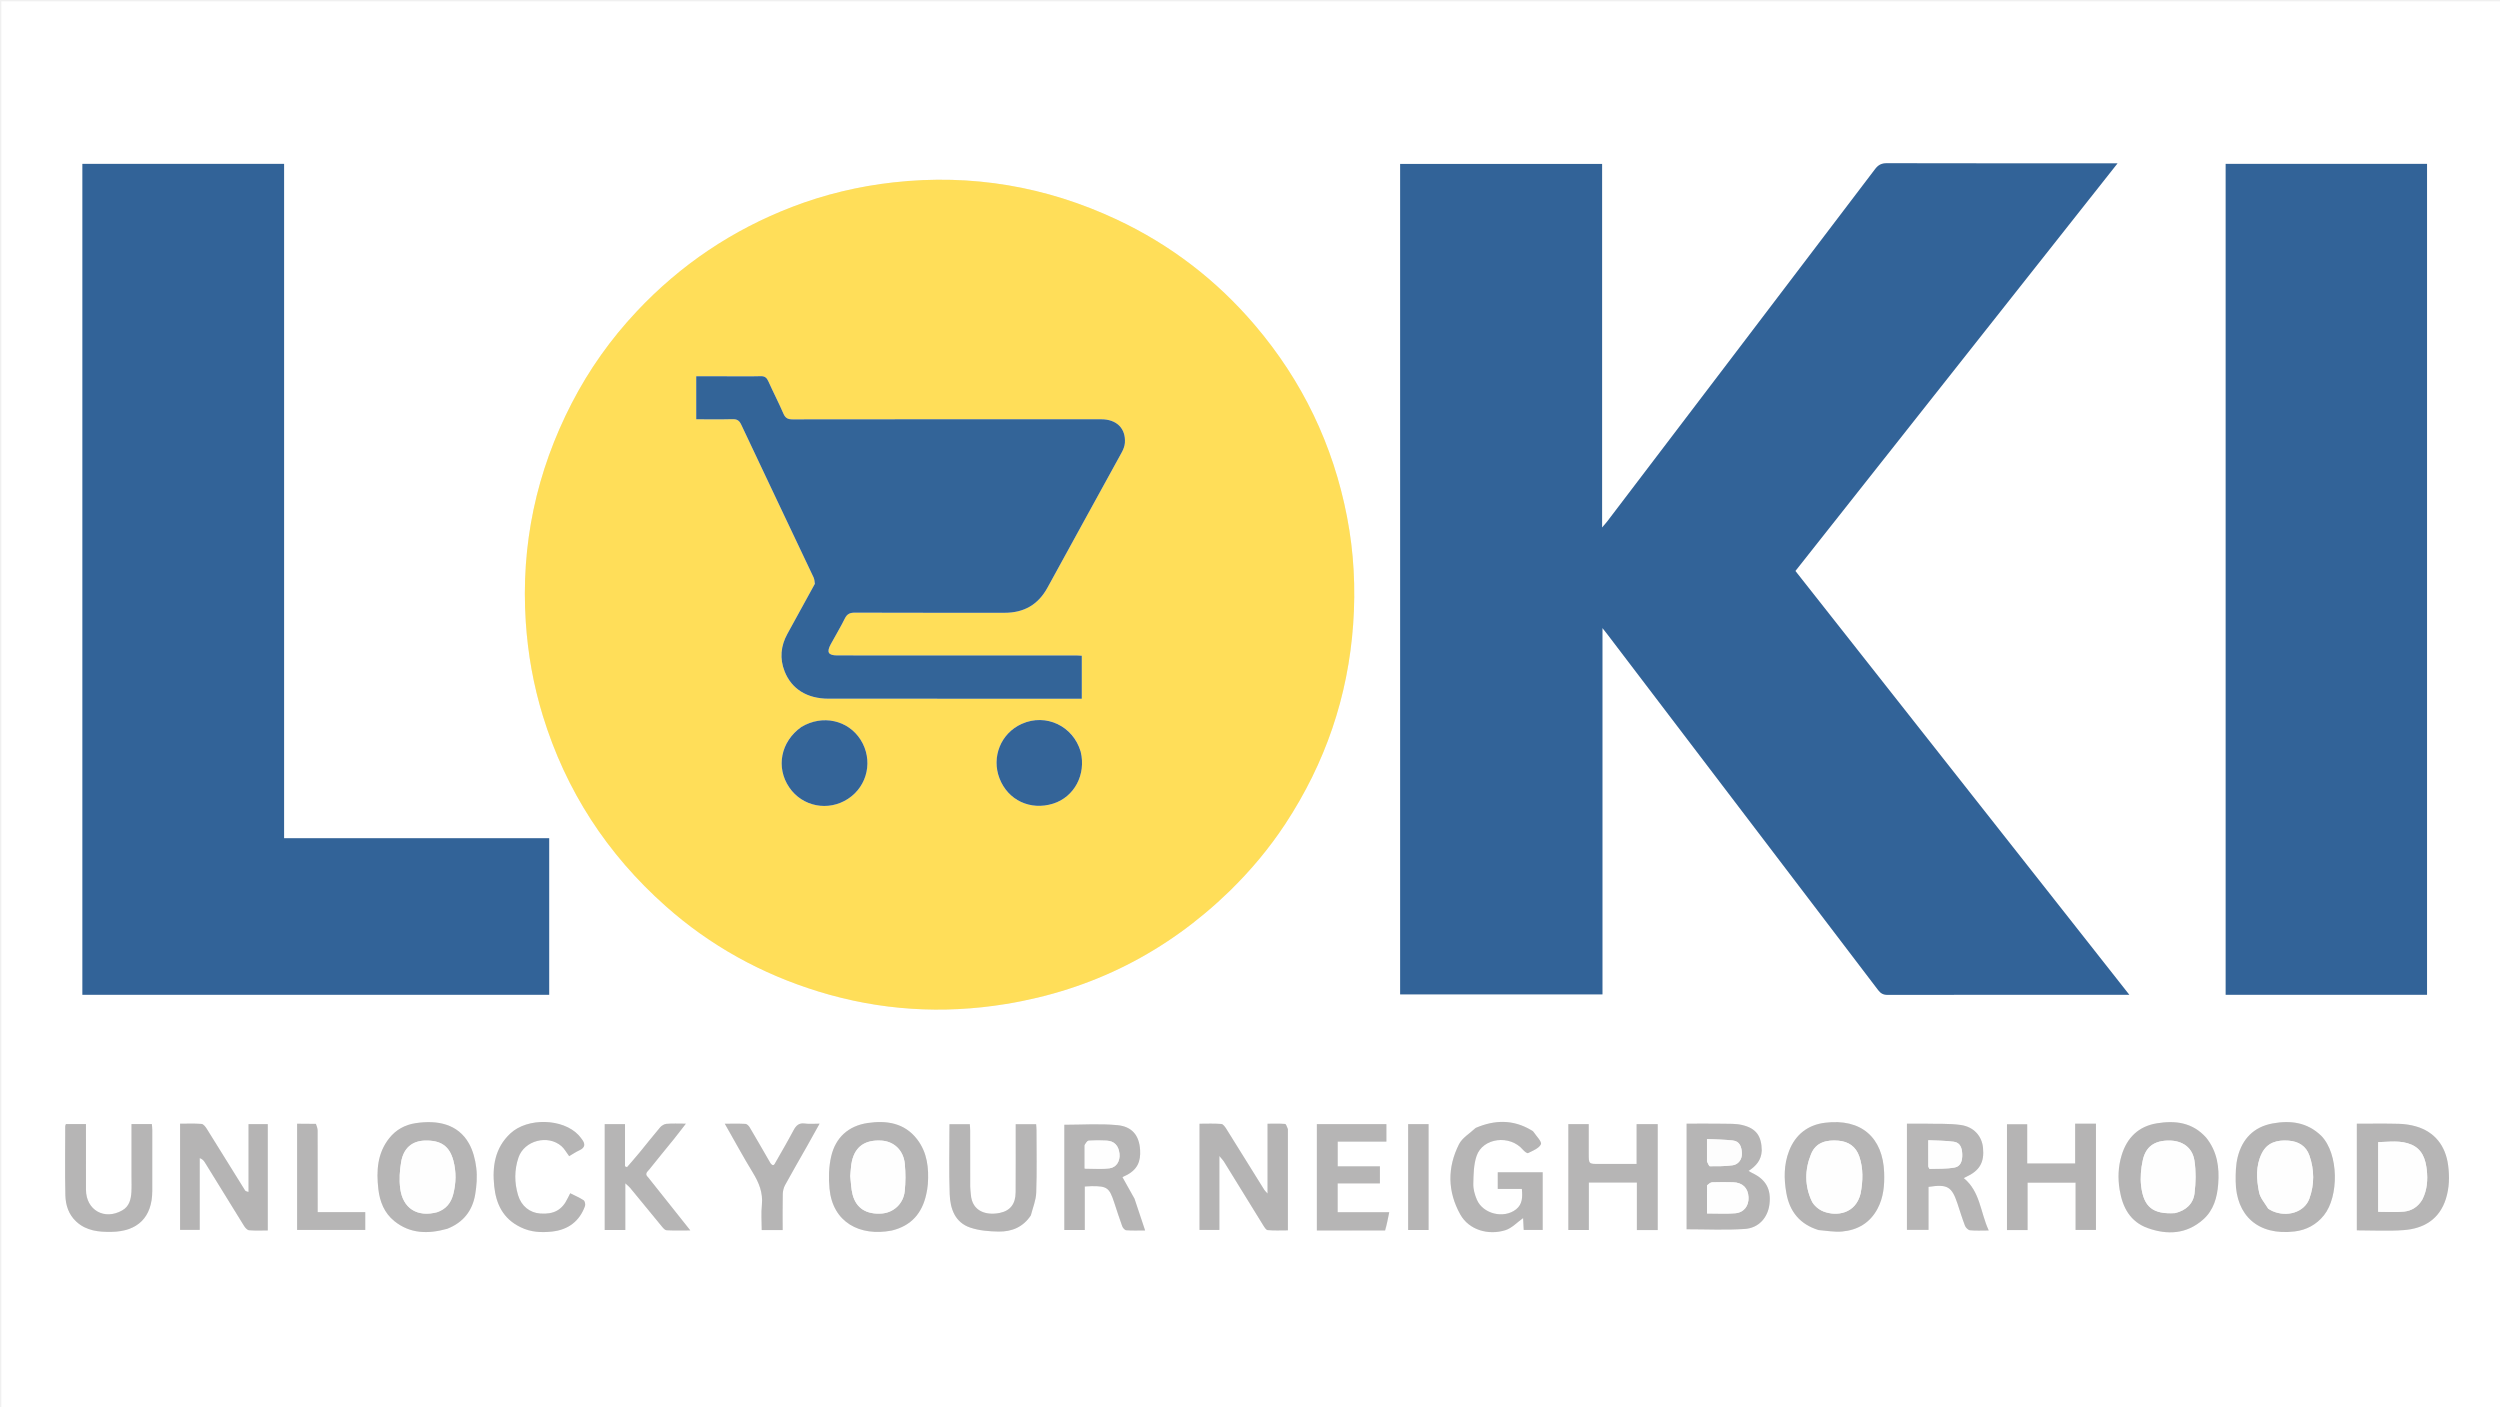
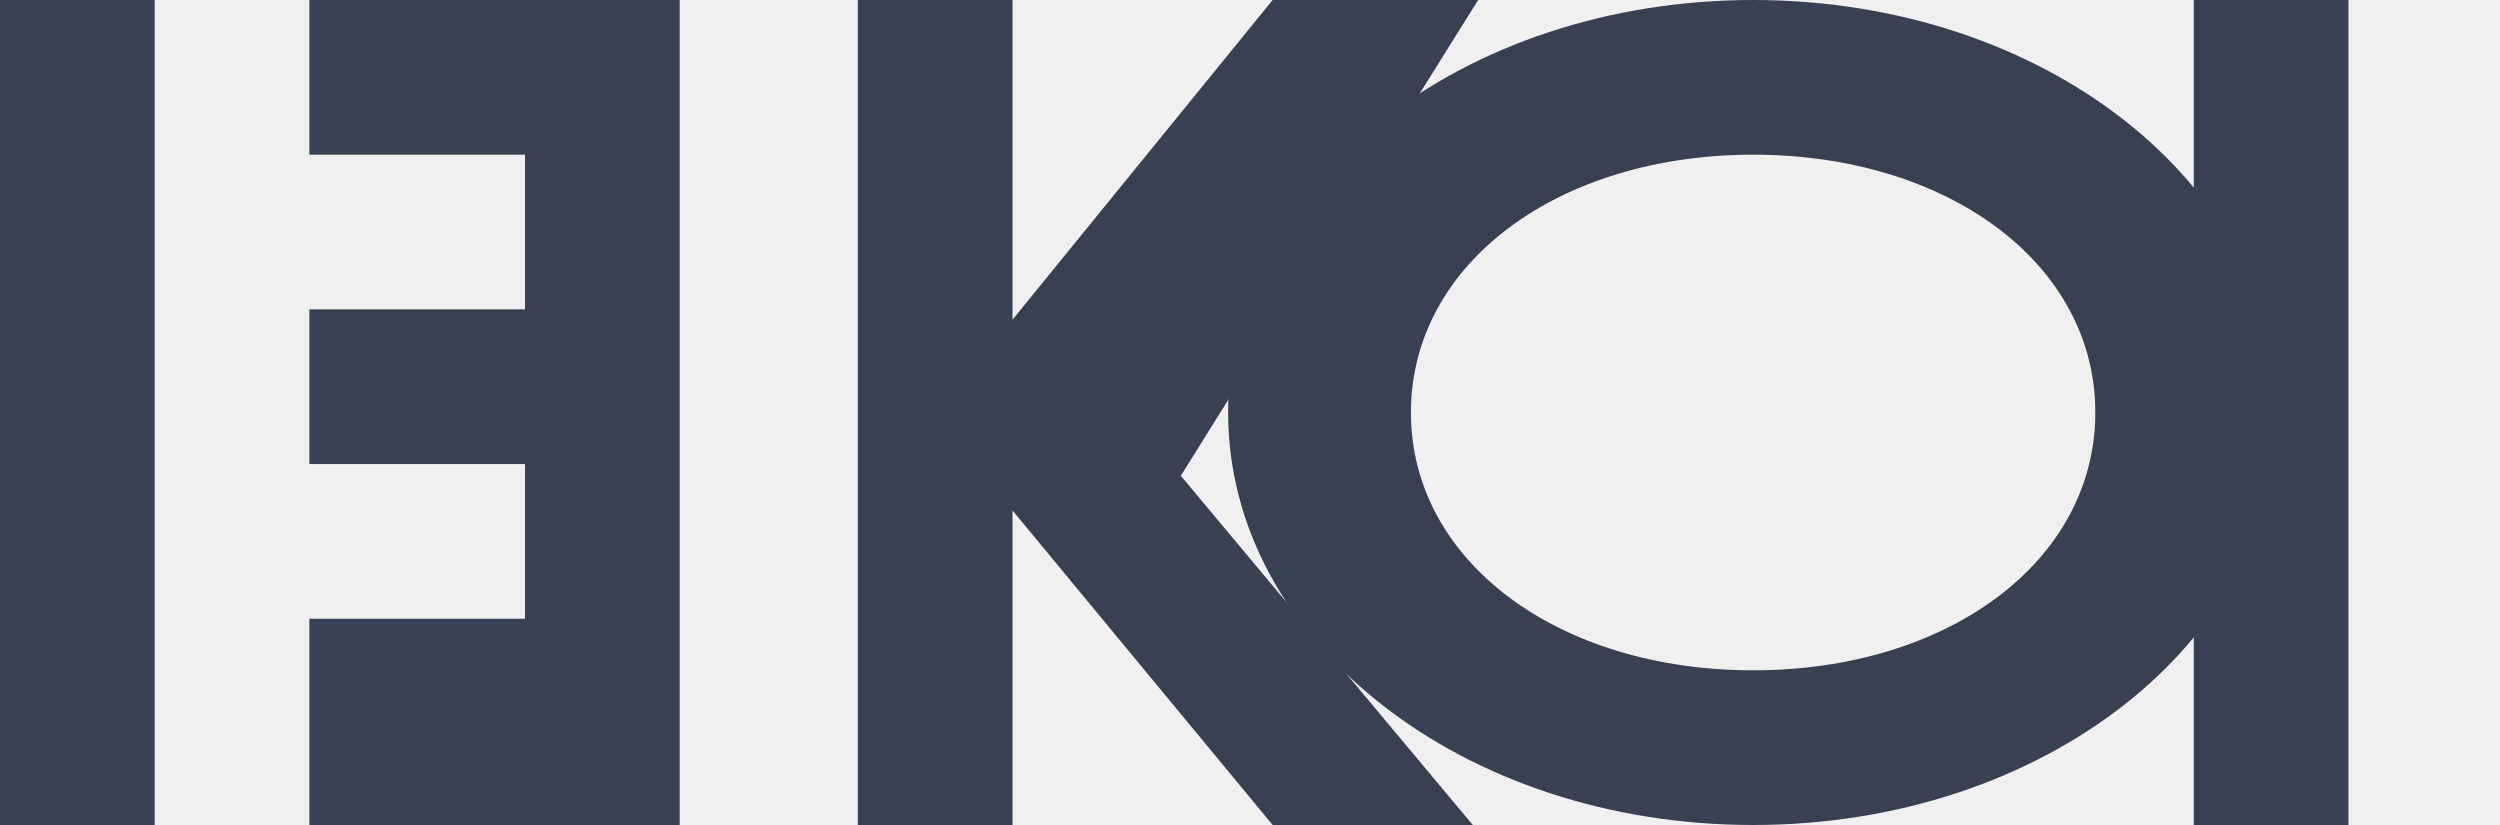
- <svg xmlns="http://www.w3.org/2000/svg" version="1.1" id="Layer_1" x="0px" y="0px" width="100%" viewBox="0 0 1920 1080" enable-background="new 0 0 1920 1080" xml:space="preserve">
-   <path fill="#FFFFFF" opacity="1" stroke="none" d=" M1411,1081   C940.667,1081 470.833,1081 1,1081   C1,721 1,361 1,1   C2,1 3,1 4,1   C642.999,1 1281.999,1 1921,1   C1921,361 1921,720.999 1921,1081   C1751.167,1081 1581.333,1081 1411,1081  M944.593,684.094   C960.607,668.439 974.904,651.346 987.198,632.629   C1017.782,586.066 1035.271,535.066 1039.229,479.41   C1041.201,451.69 1039.778,424.214 1034.518,396.958   C1023.852,341.688 1000.23,292.566 963.754,249.721   C934.291,215.112 898.892,187.956 857.808,168.662   C803.421,143.12 746.14,133.394 686.299,140.056   C659.587,143.029 633.576,149.213 608.464,158.871   C562.502,176.547 522.673,203.301 488.922,239.25   C469.051,260.415 452.436,283.805 439.154,309.534   C411.898,362.333 399.91,418.359 403.805,477.788   C405.413,502.316 409.72,526.302 416.908,549.728   C434.579,607.319 466.264,655.932 511.285,695.945   C545.567,726.413 584.89,748.006 628.517,761.462   C675.664,776.003 723.859,779.053 772.589,771.067   C838.776,760.221 895.947,731.315 944.593,684.094  M1579.903,693.602   C1512.913,608.597 1445.924,523.592 1378.871,438.507   C1461.226,334.297 1543.351,230.379 1626.29,125.43   C1623.109,125.43 1621.331,125.43 1619.552,125.43   C1562.727,125.43 1505.901,125.475 1449.076,125.337   C1444.945,125.327 1442.478,126.672 1440.01,129.924   C1371.539,220.134 1302.961,310.264 1234.391,400.4   C1233.467,401.616 1232.418,402.737 1230.414,405.095   C1230.414,310.955 1230.414,218.411 1230.414,125.883   C1178.327,125.883 1126.804,125.883 1075.303,125.883   C1075.303,338.744 1075.303,551.152 1075.303,763.691   C1127.107,763.691 1178.654,763.691 1230.693,763.691   C1230.693,670.182 1230.693,576.98 1230.693,482.372   C1232.527,484.699 1233.532,485.935 1234.496,487.202   C1303.814,578.234 1373.14,669.259 1442.38,760.35   C1444.402,763.011 1446.405,764.081 1449.767,764.076   C1509.925,763.972 1570.083,764 1630.242,764   C1631.639,764 1633.037,764 1635.326,764   C1616.551,740.166 1598.437,717.17 1579.903,693.602  M130.5,764   C227.595,764 324.69,764 421.782,764   C421.782,723.652 421.782,683.917 421.782,643.713   C353.884,643.713 286.308,643.713 218.186,643.713   C218.186,470.851 218.186,298.46 218.186,125.825   C166.239,125.825 114.841,125.825 63.261,125.825   C63.261,338.622 63.261,551.158 63.261,764   C85.554,764 107.527,764 130.5,764  M1821.5,764   C1835.62,764 1849.741,764 1863.966,764   C1863.966,550.988 1863.966,338.486 1863.966,125.855   C1812.217,125.855 1760.825,125.855 1709.3,125.855   C1709.3,338.66 1709.3,551.174 1709.3,764   C1746.571,764 1783.536,764 1821.5,764  M989.094,866.701   C988.372,865.473 987.735,863.253 986.916,863.183   C982.693,862.824 978.423,863.017 973.473,863.017   C973.473,881.033 973.473,898.218 973.473,916.64   C972.001,914.986 971.382,914.462 970.974,913.807   C961.301,898.266 951.679,882.693 941.951,867.186   C940.956,865.601 939.436,863.331 938.007,863.212   C932.454,862.747 926.84,863.023 921.238,863.023   C921.238,890.696 921.238,917.596 921.238,944.601   C926.318,944.601 931.035,944.601 936.49,944.601   C936.49,925.907 936.49,907.603 936.49,887.839   C938.337,890.072 939.28,890.975 939.944,892.051   C949.999,908.334 959.997,924.652 970.079,940.918   C970.999,942.403 972.312,944.617 973.598,944.73   C978.641,945.174 983.747,944.911 989.095,944.911   C989.095,918.625 989.095,893.142 989.094,866.701  M190.875,880.501   C190.875,892.128 190.875,903.755 190.875,915.382   C188.961,915.028 188.445,914.616 188.117,914.088   C178.371,898.399 168.675,882.678 158.861,867.031   C157.879,865.464 156.288,863.307 154.83,863.183   C149.419,862.723 143.946,863 138.301,863   C138.301,890.588 138.301,917.599 138.301,944.536   C143.444,944.536 148.154,944.536 153.39,944.536   C153.39,925.855 153.39,907.633 153.39,889.411   C155.436,890.19 156.469,891.337 157.267,892.63   C167.32,908.911 177.309,925.233 187.422,941.478   C188.301,942.89 189.87,944.702 191.25,944.822   C195.989,945.237 200.788,944.982 205.643,944.982   C205.643,917.327 205.643,890.312 205.643,863.309   C200.598,863.309 196.009,863.309 190.875,863.309   C190.875,868.926 190.875,874.214 190.875,880.501  M1353.031,883.346   C1352.912,872.424 1348.728,866.575 1338.05,864.027   C1333.291,862.892 1328.172,863.088 1323.212,863.012   C1313.948,862.87 1304.68,862.971 1295.314,862.971   C1295.314,890.644 1295.314,917.64 1295.314,944.078   C1310.513,944.078 1325.321,944.814 1340.014,943.833   C1350.753,943.116 1357.656,935.067 1358.924,924.992   C1360.387,913.366 1356.247,905.839 1345.684,900.871   C1344.867,900.486 1344.117,899.96 1342.918,899.253   C1348.715,895.468 1352.657,890.98 1353.031,883.346  M1810.041,917.5   C1810.041,926.574 1810.041,935.648 1810.041,944.9   C1822.553,944.9 1834.239,945.558 1845.82,944.739   C1861.462,943.633 1873.517,936.442 1878.459,920.623   C1881.048,912.333 1881.302,903.784 1880.172,895.024   C1878.243,880.073 1869.948,869.278 1855.506,865.085   C1851.257,863.851 1846.717,863.207 1842.289,863.089   C1831.707,862.806 1821.114,862.997 1810.041,862.997   C1810.041,881.286 1810.041,898.893 1810.041,917.5  M1396.967,944.799   C1402.912,945.185 1408.928,946.343 1414.785,945.795   C1426.687,944.681 1436.179,939.192 1441.988,928.187   C1446.583,919.481 1447.365,910.165 1447.031,900.603   C1446.086,873.579 1429.388,858.81 1401.571,862.28   C1388.465,863.914 1378.904,871.251 1374.01,883.935   C1369.93,894.511 1369.994,905.423 1371.932,916.32   C1374.432,930.381 1382.193,940.215 1396.967,944.799  M1782.472,872.039   C1771.869,861.846 1759.007,860.297 1745.348,862.805   C1730.923,865.454 1722.092,874.64 1718.584,888.507   C1717.063,894.52 1716.93,901.012 1717.003,907.277   C1717.307,933.184 1733.898,949.199 1762.319,945.74   C1771.281,944.649 1779.044,940.571 1784.862,933.232   C1796.285,918.82 1796.316,886.231 1782.472,872.039  M1133.028,866.393   C1128.765,870.484 1123.018,873.825 1120.505,878.8   C1111.483,896.664 1111.674,915.071 1121.488,932.674   C1128.215,944.741 1143.091,948.786 1155.984,944.833   C1161.069,943.274 1165.223,938.675 1169.745,935.5   C1169.866,937.839 1170.039,941.191 1170.214,944.589   C1175.355,944.589 1180.063,944.589 1184.782,944.589   C1184.782,929.602 1184.782,915.031 1184.782,900.306   C1173.069,900.306 1161.71,900.306 1150.275,900.306   C1150.275,904.631 1150.275,908.538 1150.275,913.115   C1156.646,913.115 1162.703,913.115 1168.791,913.115   C1169.385,919.418 1169.243,924.916 1164.327,928.792   C1154.925,936.205 1138.892,932.321 1134.215,921.32   C1132.624,917.576 1131.404,913.298 1131.496,909.297   C1131.661,902.078 1131.718,894.464 1134.011,887.765   C1138.828,873.699 1159.663,871.288 1169.599,882.987   C1170.618,884.187 1172.821,885.942 1173.533,885.581   C1177.18,883.731 1181.958,881.94 1183.423,878.777   C1184.3,876.882 1179.869,872.482 1177.724,869.274   C1177.291,868.628 1176.444,868.224 1175.732,867.805   C1162.034,859.756 1147.989,859.939 1133.028,866.393  M343.83,943.563   C355.901,938.829 362.865,929.737 364.956,917.248   C366.07,910.596 366.574,903.595 365.778,896.939   C365.008,890.505 363.268,883.719 360.11,878.129   C351.711,863.263 336.082,860.018 319.136,862.598   C311.037,863.832 304.057,867.627 298.862,874.23   C289.738,885.825 289.009,899.25 290.561,913.09   C291.65,922.803 295.118,931.597 302.922,937.864   C315.049,947.604 328.818,947.805 343.83,943.563  M1694.085,873.455   C1683.861,861.999 1670.675,860.403 1656.617,862.678   C1642.402,864.979 1633.518,873.724 1629.404,887.291   C1626.769,895.981 1626.419,904.864 1627.912,913.888   C1630.148,927.407 1636.077,938.401 1649.518,943.185   C1664.621,948.56 1679.312,947.842 1692.01,936.59   C1700.146,929.38 1702.779,919.562 1703.574,909.287   C1704.555,896.601 1702.899,884.389 1694.085,873.455  M685.256,944.998   C699.932,941.412 708.141,931.709 711.334,917.324   C711.907,914.744 712.386,912.113 712.574,909.481   C713.459,897.11 712.149,885.087 704.316,874.939   C694.661,862.431 680.991,860.335 666.535,862.44   C651.557,864.62 641.637,873.665 638.308,888.308   C636.513,896.203 636.299,904.772 637.067,912.877   C639.522,938.793 660.366,949.786 685.256,944.998  M1477.509,862.968   C1473.236,862.968 1468.963,862.968 1464.526,862.968   C1464.526,890.621 1464.526,917.62 1464.526,944.561   C1470.151,944.561 1475.361,944.561 1481.1,944.561   C1481.1,933.224 1481.1,922.322 1481.1,911.526   C1495.669,909.286 1498.983,911.267 1503.36,924.424   C1505.248,930.097 1506.97,935.835 1509.132,941.402   C1509.703,942.873 1511.542,944.697 1512.951,944.838   C1517.377,945.282 1521.875,945.002 1527.355,945.002   C1520.865,931.063 1520.848,915.11 1508.157,904.76   C1508.913,904.37 1509.335,904.128 1509.777,903.929   C1520.302,899.201 1524.093,892.729 1522.951,881.426   C1522.052,872.526 1515.933,865.405 1505.843,863.988   C1496.86,862.726 1487.628,863.238 1477.509,862.968  M1273.122,915.5   C1273.122,898.098 1273.122,880.696 1273.122,863.348   C1267.297,863.348 1262.391,863.348 1256.914,863.348   C1256.914,873.618 1256.914,883.522 1256.914,893.926   C1246.884,893.926 1237.425,893.927 1227.967,893.926   C1220.147,893.926 1220.146,893.925 1220.146,886.106   C1220.145,878.522 1220.146,870.938 1220.146,863.309   C1214.384,863.309 1209.476,863.309 1204.487,863.309   C1204.487,890.672 1204.487,917.694 1204.487,944.628   C1209.859,944.628 1214.778,944.628 1220.232,944.628   C1220.232,932.345 1220.232,920.427 1220.232,908.203   C1232.663,908.203 1244.546,908.203 1257.125,908.203   C1257.125,920.536 1257.125,932.583 1257.125,944.676   C1262.741,944.676 1267.654,944.676 1273.122,944.676   C1273.122,935.073 1273.122,925.786 1273.122,915.5  M1601.521,862.973   C1599.108,862.973 1596.695,862.973 1593.726,862.973   C1593.726,873.737 1593.726,883.642 1593.726,893.54   C1581.261,893.54 1569.369,893.54 1556.909,893.54   C1556.909,883.256 1556.909,873.348 1556.909,863.43   C1551.296,863.43 1546.264,863.43 1541.358,863.43   C1541.358,890.79 1541.358,917.691 1541.358,944.691   C1546.66,944.691 1551.573,944.691 1557.173,944.691   C1557.173,932.351 1557.173,920.302 1557.173,908.287   C1569.757,908.287 1581.647,908.287 1594.05,908.287   C1594.05,920.601 1594.05,932.519 1594.05,944.595   C1599.606,944.595 1604.638,944.595 1609.688,944.595   C1609.688,917.287 1609.688,890.385 1609.688,862.973   C1607.063,862.973 1604.771,862.973 1601.521,862.973  M871.195,920.342   C868.196,915.01 865.197,909.678 862.064,904.109   C861.879,904.218 862.538,903.734 863.268,903.416   C874.082,898.695 876.056,891.495 875.599,883.276   C874.976,872.052 869.44,865.192 858.201,864.122   C844.755,862.841 831.093,863.82 817.399,863.82   C817.399,890.636 817.399,917.656 817.399,944.651   C822.747,944.651 827.661,944.651 833.101,944.651   C833.101,933.395 833.101,922.478 833.101,911.228   C835.221,911.118 836.841,910.97 838.462,910.961   C850.207,910.894 851.938,912.148 855.65,923.317   C857.695,929.471 859.636,935.663 861.869,941.748   C862.338,943.026 863.814,944.745 864.937,944.832   C869.495,945.183 874.095,944.978 879.433,944.978   C876.597,936.44 874.043,928.751 871.195,920.342  M791.842,933.186   C793.232,927.437 795.618,921.723 795.821,915.933   C796.383,899.963 796.039,883.961 796.027,867.972   C796.026,866.388 795.843,864.804 795.755,863.391   C790.224,863.391 785.324,863.391 780.058,863.391   C780.058,865.452 780.058,867.094 780.058,868.736   C780.051,884.392 780.119,900.049 780.01,915.704   C779.948,924.557 775.96,929.868 767.764,931.533   C757.925,933.532 746.618,930.775 745.599,917.382   C745.448,915.4 745.136,913.42 745.131,911.439   C745.09,897.116 745.118,882.792 745.095,868.468   C745.092,866.723 744.913,864.979 744.825,863.408   C739.268,863.408 734.374,863.408 729.195,863.408   C729.195,881.643 728.715,899.459 729.372,917.233   C729.779,928.262 733.423,938.811 745.091,942.774   C751.979,945.113 759.685,945.732 767.041,945.833   C776.909,945.968 785.636,942.537 791.842,933.186  M100.994,903.496   C100.987,907.495 101.168,911.507 100.927,915.493   C100.588,921.118 99.304,926.483 93.907,929.566   C80.219,937.386 66.104,929.379 66.029,913.752   C65.957,898.752 66.01,883.753 66.009,868.753   C66.009,866.984 66.009,865.215 66.009,863.292   C60.403,863.292 55.501,863.292 50.601,863.292   C50.369,864.046 50.105,864.507 50.104,864.968   C50.082,882.634 49.811,900.307 50.211,917.963   C50.383,925.526 52.701,932.756 58.595,938.204   C66.29,945.316 75.759,946.224 85.627,946.071   C105.805,945.758 116.855,934.827 116.943,914.715   C117.012,899.049 116.972,883.382 116.951,867.716   C116.95,866.276 116.744,864.836 116.625,863.301   C111.323,863.301 106.419,863.301 100.994,863.301   C100.994,876.582 100.994,889.539 100.994,903.496  M497.561,903.973   C494.672,901.461 497.387,899.735 498.63,898.163   C504.816,890.34 511.204,882.677 517.466,874.913   C520.398,871.277 523.208,867.542 526.754,862.975   C520.9,862.975 516.408,862.731 511.966,863.098   C510.243,863.24 508.192,864.386 507.05,865.723   C501.652,872.038 496.556,878.609 491.275,885.025   C488.11,888.87 484.802,892.597 481.558,896.377   C481.044,896.17 480.53,895.963 480.015,895.756   C480.015,884.929 480.015,874.102 480.015,863.323   C474.274,863.323 469.364,863.323 464.412,863.323   C464.412,890.684 464.412,917.693 464.412,944.641   C469.772,944.641 474.683,944.641 480.245,944.641   C480.245,932.937 480.245,921.579 480.245,908.79   C482.193,910.616 483.169,911.349 483.923,912.265   C492.165,922.275 500.351,932.332 508.621,942.318   C509.507,943.388 510.802,944.79 511.963,944.846   C517.508,945.111 523.072,944.965 530.165,944.965   C518.814,930.673 508.421,917.587 497.561,903.973  M1064.168,944.951   C1065.026,940.603 1065.883,936.254 1066.925,930.966   C1052.693,930.966 1040,930.966 1027.315,930.966   C1027.315,923.317 1027.315,916.408 1027.315,908.84   C1038.353,908.84 1049.067,908.84 1059.768,908.84   C1059.768,904.258 1059.768,900.347 1059.768,895.747   C1048.715,895.747 1038.006,895.747 1027.353,895.747   C1027.353,889.131 1027.353,883.222 1027.353,876.775   C1039.962,876.775 1052.208,876.775 1064.748,876.775   C1064.748,872.008 1064.748,867.789 1064.748,863.335   C1046.759,863.335 1029.064,863.335 1011.349,863.335   C1011.349,890.703 1011.349,917.704 1011.349,944.994   C1028.956,944.994 1046.093,944.994 1064.168,944.951  M400.043,942.616   C407.653,946.402 415.843,946.717 423.975,945.83   C436.226,944.493 445.019,938.069 449.275,926.248   C449.724,924.999 449.174,922.445 448.215,921.807   C445.092,919.725 441.564,918.251 437.944,916.418   C437.074,918.111 436.451,919.242 435.901,920.408   C431.744,929.224 425.33,932.76 414.857,931.989   C406.836,931.397 400.386,926.232 397.897,917.965   C394.993,908.322 394.965,898.529 398.184,889.008   C402.632,875.856 420.83,871.118 431.272,880.308   C433.555,882.316 435.056,885.213 437.104,887.95   C439.731,886.42 442.196,884.708 444.883,883.483   C449.406,881.42 449.718,878.613 446.901,874.95   C446.091,873.896 445.309,872.81 444.408,871.838   C432.38,858.871 405.075,858.156 391.888,870.548   C380.107,881.619 377.995,895.823 379.551,910.924   C380.954,924.532 386.262,935.931 400.043,942.616  M591.527,892.996   C586.292,883.929 581.102,874.835 575.767,865.828   C575.079,864.665 573.681,863.218 572.539,863.151   C567.522,862.859 562.478,863.025 556.644,863.025   C564.157,876.204 570.868,888.61 578.213,900.63   C582.932,908.355 586.076,916.074 585.122,925.393   C584.472,931.746 584.998,938.218 584.998,944.69   C590.689,944.69 595.599,944.69 601.078,944.69   C601.078,935.284 600.956,926.176 601.161,917.075   C601.214,914.718 601.845,912.141 602.971,910.08   C608.467,900.017 614.236,890.104 619.877,880.121   C622.945,874.691 625.951,869.226 629.434,862.971   C625.051,862.971 621.554,863.357 618.179,862.878   C613.514,862.215 611.338,864.472 609.35,868.231   C605.002,876.456 600.282,884.484 595.688,892.577   C594.804,894.134 594.008,896.373 591.527,892.996  M242.175,863.03   C237.573,863.03 232.972,863.03 228.175,863.03   C228.175,890.587 228.175,917.484 228.175,944.599   C245.83,944.599 263.185,944.599 280.521,944.599   C280.521,939.968 280.521,935.748 280.521,930.94   C268.216,930.94 256.316,930.94 243.976,930.94   C243.976,928.545 243.976,926.745 243.976,924.945   C243.976,906.119 244,887.293 243.937,868.467   C243.931,866.728 243.378,864.99 242.175,863.03  M1097.145,916.5   C1097.145,898.782 1097.145,881.064 1097.145,863.314   C1091.365,863.314 1086.462,863.314 1081.456,863.314   C1081.456,890.656 1081.456,917.654 1081.456,944.663   C1086.787,944.663 1091.699,944.663 1097.146,944.663   C1097.146,935.39 1097.146,926.445 1097.145,916.5  z" />
-   <path fill="#FFDE59" opacity="1" stroke="none" d=" M944.34,684.341   C895.947,731.315 838.776,760.221 772.589,771.067   C723.859,779.053 675.664,776.003 628.517,761.462   C584.89,748.006 545.567,726.413 511.285,695.945   C466.264,655.932 434.579,607.319 416.908,549.728   C409.72,526.302 405.413,502.316 403.805,477.788   C399.91,418.359 411.898,362.333 439.154,309.534   C452.436,283.805 469.051,260.415 488.922,239.25   C522.673,203.301 562.502,176.547 608.464,158.871   C633.576,149.213 659.587,143.029 686.299,140.056   C746.14,133.394 803.421,143.12 857.808,168.662   C898.892,187.956 934.291,215.112 963.754,249.721   C1000.23,292.566 1023.852,341.688 1034.518,396.958   C1039.778,424.214 1041.201,451.69 1039.229,479.41   C1035.271,535.066 1017.782,586.066 987.198,632.629   C974.904,651.346 960.607,668.439 944.34,684.341  M625.612,448.797   C618.632,461.481 611.617,474.145 604.686,486.855   C599.624,496.136 598.687,505.771 602.637,515.707   C607.996,529.185 619.836,536.587 636.383,536.596   C699.539,536.633 762.695,536.611 825.851,536.611   C827.473,536.611 829.094,536.611 830.81,536.611   C830.81,525.279 830.81,514.554 830.81,503.603   C829.336,503.519 828.195,503.397 827.054,503.397   C792.06,503.387 757.065,503.389 722.071,503.388   C695.742,503.388 669.413,503.412 643.084,503.371   C636.068,503.36 634.668,500.942 638.022,494.761   C641.594,488.18 645.491,481.764 648.8,475.055   C650.536,471.536 652.698,470.503 656.545,470.519   C694.871,470.671 733.198,470.588 771.525,470.622   C786.341,470.635 797.291,464.454 804.482,451.274   C823.37,416.652 842.487,382.154 861.425,347.559   C862.667,345.289 863.739,342.653 863.914,340.12   C864.685,329.006 857.563,322.006 845.763,322.004   C766.776,321.99 687.789,321.971 608.802,322.079   C605.148,322.085 603.171,321.172 601.663,317.672   C598.044,309.275 593.81,301.146 590.064,292.801   C588.813,290.013 587.334,288.824 584.128,288.912   C575.303,289.157 566.467,288.997 557.635,288.997   C550.025,288.997 542.415,288.997 534.704,288.997   C534.704,300.294 534.704,311.013 534.704,322.003   C544.229,322.003 553.388,322.163 562.537,321.922   C566.015,321.83 567.756,322.914 569.277,326.144   C587.699,365.275 606.309,404.317 624.814,443.409   C625.487,444.83 625.578,446.527 625.612,448.797  M615.122,558.552   C599.558,569.512 595.702,589.451 606.185,604.774   C616.288,619.544 636.158,623.385 651.281,613.493   C666.439,603.577 670.702,583.619 660.96,568.173   C651.389,552.997 631.61,548.608 615.122,558.552  M829.88,576.902   C824.199,557.483 803.226,547.68 784.776,555.912   C768.613,563.124 761.323,581.407 767.613,597.772   C774.057,614.541 791.287,622.668 808.787,617.195   C824.997,612.125 834.24,594.957 829.88,576.902  z" />
-   <path fill="#326398" opacity="1" stroke="none" d=" M1580.112,693.889   C1598.437,717.17 1616.551,740.166 1635.326,764   C1633.037,764 1631.639,764 1630.242,764   C1570.083,764 1509.925,763.972 1449.767,764.076   C1446.405,764.081 1444.402,763.011 1442.38,760.35   C1373.14,669.259 1303.814,578.234 1234.496,487.202   C1233.532,485.935 1232.527,484.699 1230.693,482.372   C1230.693,576.98 1230.693,670.182 1230.693,763.691   C1178.654,763.691 1127.107,763.691 1075.303,763.691   C1075.303,551.152 1075.303,338.744 1075.303,125.883   C1126.804,125.883 1178.327,125.883 1230.414,125.883   C1230.414,218.411 1230.414,310.955 1230.414,405.095   C1232.418,402.737 1233.467,401.616 1234.391,400.4   C1302.961,310.264 1371.539,220.134 1440.01,129.924   C1442.478,126.672 1444.945,125.327 1449.076,125.337   C1505.901,125.475 1562.727,125.43 1619.552,125.43   C1621.331,125.43 1623.109,125.43 1626.29,125.43   C1543.351,230.379 1461.226,334.297 1378.871,438.507   C1445.924,523.592 1512.913,608.597 1580.112,693.889  z" />
-   <path fill="#326398" opacity="1" stroke="none" d=" M130,764   C107.527,764 85.554,764 63.261,764   C63.261,551.158 63.261,338.622 63.261,125.825   C114.841,125.825 166.239,125.825 218.186,125.825   C218.186,298.46 218.186,470.851 218.186,643.713   C286.308,643.713 353.884,643.713 421.782,643.713   C421.782,683.917 421.782,723.652 421.782,764   C324.69,764 227.595,764 130,764  z" />
-   <path fill="#326398" opacity="1" stroke="none" d=" M1821,764   C1783.536,764 1746.571,764 1709.3,764   C1709.3,551.174 1709.3,338.66 1709.3,125.855   C1760.825,125.855 1812.217,125.855 1863.966,125.855   C1863.966,338.486 1863.966,550.988 1863.966,764   C1849.741,764 1835.62,764 1821,764  z" />
-   <path fill="#B5B4B4" opacity="1" stroke="none" d=" M989.095,867.18   C989.095,893.142 989.095,918.625 989.095,944.911   C983.747,944.911 978.641,945.174 973.598,944.73   C972.312,944.617 970.999,942.403 970.079,940.918   C959.997,924.652 949.999,908.334 939.944,892.051   C939.28,890.975 938.337,890.072 936.49,887.839   C936.49,907.603 936.49,925.907 936.49,944.601   C931.035,944.601 926.318,944.601 921.238,944.601   C921.238,917.596 921.238,890.696 921.238,863.023   C926.84,863.023 932.454,862.747 938.007,863.212   C939.436,863.331 940.956,865.601 941.951,867.186   C951.679,882.693 961.301,898.266 970.974,913.807   C971.382,914.462 972.001,914.986 973.473,916.64   C973.473,898.218 973.473,881.033 973.473,863.017   C978.423,863.017 982.693,862.824 986.916,863.183   C987.735,863.253 988.372,865.473 989.095,867.18  z" />
-   <path fill="#B5B4B4" opacity="1" stroke="none" d=" M190.875,880.002   C190.875,874.214 190.875,868.926 190.875,863.309   C196.009,863.309 200.598,863.309 205.643,863.309   C205.643,890.312 205.643,917.327 205.643,944.982   C200.788,944.982 195.989,945.237 191.25,944.822   C189.87,944.702 188.301,942.89 187.422,941.478   C177.309,925.233 167.32,908.911 157.267,892.63   C156.469,891.337 155.436,890.19 153.39,889.411   C153.39,907.633 153.39,925.855 153.39,944.536   C148.154,944.536 143.444,944.536 138.301,944.536   C138.301,917.599 138.301,890.588 138.301,863   C143.946,863 149.419,862.723 154.83,863.183   C156.288,863.307 157.879,865.464 158.861,867.031   C168.675,882.678 178.371,898.399 188.117,914.088   C188.445,914.616 188.961,915.028 190.875,915.382   C190.875,903.755 190.875,892.128 190.875,880.002  z" />
-   <path fill="#B6B5B5" opacity="1" stroke="none" d=" M1353.022,883.783   C1352.657,890.98 1348.715,895.468 1342.918,899.253   C1344.117,899.96 1344.867,900.486 1345.684,900.871   C1356.247,905.839 1360.387,913.366 1358.924,924.992   C1357.656,935.067 1350.753,943.116 1340.014,943.833   C1325.321,944.814 1310.513,944.078 1295.314,944.078   C1295.314,917.64 1295.314,890.644 1295.314,862.971   C1304.68,862.971 1313.948,862.87 1323.212,863.012   C1328.172,863.088 1333.291,862.892 1338.05,864.027   C1348.728,866.575 1352.912,872.424 1353.022,883.783  M1310.983,910.753   C1310.983,917.69 1310.983,924.627 1310.983,931.914   C1318.633,931.914 1325.626,932.331 1332.547,931.795   C1339.33,931.27 1343.211,926.097 1342.865,919.408   C1342.499,912.345 1338.234,908.164 1330.965,907.979   C1325.636,907.844 1320.297,907.809 1314.972,908.008   C1313.637,908.058 1312.342,909.181 1310.983,910.753  M1310.971,892.255   C1311.728,893.452 1312.478,895.677 1313.244,895.682   C1319.037,895.724 1324.883,895.707 1330.613,894.951   C1335.148,894.353 1338.039,890.246 1337.791,885.531   C1337.554,881.006 1336.253,876.539 1330.92,875.91   C1324.436,875.146 1317.863,875.134 1310.969,874.779   C1310.969,881.019 1310.969,886.163 1310.971,892.255  z" />
-   <path fill="#B6B5B5" opacity="1" stroke="none" d=" M1810.041,917   C1810.041,898.893 1810.041,881.286 1810.041,862.997   C1821.114,862.997 1831.707,862.806 1842.289,863.089   C1846.717,863.207 1851.257,863.851 1855.506,865.085   C1869.948,869.278 1878.243,880.073 1880.172,895.024   C1881.302,903.784 1881.048,912.333 1878.459,920.623   C1873.517,936.442 1861.462,943.633 1845.82,944.739   C1834.239,945.558 1822.553,944.9 1810.041,944.9   C1810.041,935.648 1810.041,926.574 1810.041,917  M1860.564,920.862   C1864.069,913.746 1864.625,906.121 1863.757,898.466   C1862.831,890.303 1860.357,882.674 1851.909,879.054   C1843.674,875.526 1835.082,876.989 1826.444,877.157   C1826.444,895.322 1826.444,912.883 1826.444,930.646   C1833.328,930.646 1839.977,931.21 1846.479,930.476   C1852.193,929.831 1857.144,926.833 1860.564,920.862  z" />
-   <path fill="#B6B5B5" opacity="1" stroke="none" d=" M1396.583,944.663   C1382.193,940.215 1374.432,930.381 1371.932,916.32   C1369.994,905.423 1369.93,894.511 1374.01,883.935   C1378.904,871.251 1388.465,863.914 1401.571,862.28   C1429.388,858.81 1446.086,873.579 1447.031,900.603   C1447.365,910.165 1446.583,919.481 1441.988,928.187   C1436.179,939.192 1426.687,944.681 1414.785,945.795   C1408.928,946.343 1402.912,945.185 1396.583,944.663  M1429.022,916.232   C1430.75,906.789 1431.072,897.37 1427.928,888.15   C1425.332,880.536 1419.602,876.665 1411.795,876.036   C1402.928,875.321 1394.711,877.148 1390.957,886.222   C1385.998,898.209 1385.895,910.661 1391.446,922.473   C1393.031,925.847 1396.905,929.04 1400.464,930.422   C1410.468,934.307 1425.192,932.32 1429.022,916.232  z" />
-   <path fill="#B6B5B5" opacity="1" stroke="none" d=" M1782.722,872.295   C1796.316,886.231 1796.285,918.82 1784.862,933.232   C1779.044,940.571 1771.281,944.649 1762.319,945.74   C1733.898,949.199 1717.307,933.184 1717.003,907.277   C1716.93,901.012 1717.063,894.52 1718.584,888.507   C1722.092,874.64 1730.923,865.454 1745.348,862.805   C1759.007,860.297 1771.869,861.846 1782.722,872.295  M1742.212,928.455   C1743.231,929.011 1744.216,929.647 1745.276,930.11   C1756.626,935.078 1769.818,930.902 1773.569,920.615   C1777.554,909.688 1777.446,898.42 1773.624,887.437   C1771.063,880.078 1765.147,876.573 1757.575,876.018   C1748.91,875.382 1741.231,877.315 1737.017,885.879   C1732.308,895.447 1732.967,905.673 1734.959,915.599   C1735.843,920.001 1739.324,923.88 1742.212,928.455  z" />
-   <path fill="#B6B5B5" opacity="1" stroke="none" d=" M1133.364,866.226   C1147.989,859.939 1162.034,859.756 1175.732,867.805   C1176.444,868.224 1177.291,868.628 1177.724,869.274   C1179.869,872.482 1184.3,876.882 1183.423,878.777   C1181.958,881.94 1177.18,883.731 1173.533,885.581   C1172.821,885.942 1170.618,884.187 1169.599,882.987   C1159.663,871.288 1138.828,873.699 1134.011,887.765   C1131.718,894.464 1131.661,902.078 1131.496,909.297   C1131.404,913.298 1132.624,917.576 1134.215,921.32   C1138.892,932.321 1154.925,936.205 1164.327,928.792   C1169.243,924.916 1169.385,919.418 1168.791,913.115   C1162.703,913.115 1156.646,913.115 1150.275,913.115   C1150.275,908.538 1150.275,904.631 1150.275,900.306   C1161.71,900.306 1173.069,900.306 1184.782,900.306   C1184.782,915.031 1184.782,929.602 1184.782,944.589   C1180.063,944.589 1175.355,944.589 1170.214,944.589   C1170.039,941.191 1169.866,937.839 1169.745,935.5   C1165.223,938.675 1161.069,943.274 1155.984,944.833   C1143.091,948.786 1128.215,944.741 1121.488,932.674   C1111.674,915.071 1111.483,896.664 1120.505,878.8   C1123.018,873.825 1128.765,870.484 1133.364,866.226  z" />
-   <path fill="#B6B5B5" opacity="1" stroke="none" d=" M343.465,943.708   C328.818,947.805 315.049,947.604 302.922,937.864   C295.118,931.597 291.65,922.803 290.561,913.09   C289.009,899.25 289.738,885.825 298.862,874.23   C304.057,867.627 311.037,863.832 319.136,862.598   C336.082,860.018 351.711,863.263 360.11,878.129   C363.268,883.719 365.008,890.505 365.778,896.939   C366.574,903.595 366.07,910.596 364.956,917.248   C362.865,929.737 355.901,938.829 343.465,943.708  M336.021,930.893   C342.532,928.589 346.327,923.862 348.038,917.324   C350.307,908.659 350.48,899.912 348.161,891.281   C345.166,880.137 338.546,875.653 326.37,875.97   C316.597,876.224 309.943,881.651 308.092,892.366   C306.948,898.992 306.513,906.015 307.361,912.656   C309.327,928.052 320.466,935.05 336.021,930.893  z" />
-   <path fill="#B6B5B5" opacity="1" stroke="none" d=" M1694.334,873.715   C1702.899,884.389 1704.555,896.601 1703.574,909.287   C1702.779,919.562 1700.146,929.38 1692.01,936.59   C1679.312,947.842 1664.621,948.56 1649.518,943.185   C1636.077,938.401 1630.148,927.407 1627.912,913.888   C1626.419,904.864 1626.769,895.981 1629.404,887.291   C1633.518,873.724 1642.402,864.979 1656.617,862.678   C1670.675,860.403 1683.861,861.999 1694.334,873.715  M1670.656,931.608   C1678.765,929.674 1684.392,924.559 1685.389,916.491   C1686.412,908.213 1686.579,899.555 1685.319,891.339   C1683.779,881.302 1676.153,876.049 1666.124,875.956   C1654.876,875.852 1647.985,880.413 1645.67,890.996   C1644.271,897.392 1643.621,904.29 1644.384,910.755   C1646.311,927.104 1653.582,932.7 1670.656,931.608  z" />
-   <path fill="#B6B5B5" opacity="1" stroke="none" d=" M684.835,945.054   C660.366,949.786 639.522,938.793 637.067,912.877   C636.299,904.772 636.513,896.203 638.308,888.308   C641.637,873.665 651.557,864.62 666.535,862.44   C680.991,860.335 694.661,862.431 704.316,874.939   C712.149,885.087 713.459,897.11 712.574,909.481   C712.386,912.113 711.907,914.744 711.334,917.324   C708.141,931.709 699.932,941.412 684.835,945.054  M653,903.53   C653.592,908.287 653.629,913.197 654.89,917.769   C657.724,928.045 665.498,932.767 677.061,931.983   C686.261,931.359 693.86,924.441 694.842,914.698   C695.534,907.833 695.534,900.796 694.9,893.923   C693.929,883.407 686.541,876.507 676.802,875.98   C664.426,875.311 656.871,880.478 654.291,891.729   C653.482,895.26 653.41,898.96 653,903.53  z" />
-   <path fill="#B7B6B6" opacity="1" stroke="none" d=" M1478.008,862.968   C1487.628,863.238 1496.86,862.726 1505.843,863.988   C1515.933,865.405 1522.052,872.526 1522.951,881.426   C1524.093,892.729 1520.302,899.201 1509.777,903.929   C1509.335,904.128 1508.913,904.37 1508.157,904.76   C1520.848,915.11 1520.865,931.063 1527.355,945.002   C1521.875,945.002 1517.377,945.282 1512.951,944.838   C1511.542,944.697 1509.703,942.873 1509.132,941.402   C1506.97,935.835 1505.248,930.097 1503.36,924.424   C1498.983,911.267 1495.669,909.286 1481.1,911.526   C1481.1,922.322 1481.1,933.224 1481.1,944.561   C1475.361,944.561 1470.151,944.561 1464.526,944.561   C1464.526,917.62 1464.526,890.621 1464.526,862.968   C1468.963,862.968 1473.236,862.968 1478.008,862.968  M1480.966,896.185   C1481.31,896.709 1481.669,897.698 1481.996,897.688   C1488.41,897.48 1494.943,897.811 1501.194,896.648   C1506.132,895.73 1507.163,890.959 1507.006,886.344   C1506.854,881.901 1505.558,877.594 1500.691,876.881   C1494.281,875.942 1487.716,876.062 1480.911,875.711   C1480.911,882.99 1480.911,889.116 1480.966,896.185  z" />
-   <path fill="#B6B5B5" opacity="1" stroke="none" d=" M1273.122,916   C1273.122,925.786 1273.122,935.073 1273.122,944.676   C1267.654,944.676 1262.741,944.676 1257.125,944.676   C1257.125,932.583 1257.125,920.536 1257.125,908.203   C1244.546,908.203 1232.663,908.203 1220.232,908.203   C1220.232,920.427 1220.232,932.345 1220.232,944.628   C1214.778,944.628 1209.859,944.628 1204.487,944.628   C1204.487,917.694 1204.487,890.672 1204.487,863.309   C1209.476,863.309 1214.384,863.309 1220.146,863.309   C1220.146,870.938 1220.145,878.522 1220.146,886.106   C1220.146,893.925 1220.147,893.926 1227.967,893.926   C1237.425,893.927 1246.884,893.926 1256.914,893.926   C1256.914,883.522 1256.914,873.618 1256.914,863.348   C1262.391,863.348 1267.297,863.348 1273.122,863.348   C1273.122,880.696 1273.122,898.098 1273.122,916  z" />
-   <path fill="#B5B4B4" opacity="1" stroke="none" d=" M1602,862.973   C1604.771,862.973 1607.063,862.973 1609.688,862.973   C1609.688,890.385 1609.688,917.287 1609.688,944.595   C1604.638,944.595 1599.606,944.595 1594.05,944.595   C1594.05,932.519 1594.05,920.601 1594.05,908.287   C1581.647,908.287 1569.757,908.287 1557.173,908.287   C1557.173,920.302 1557.173,932.351 1557.173,944.691   C1551.573,944.691 1546.66,944.691 1541.358,944.691   C1541.358,917.691 1541.358,890.79 1541.358,863.43   C1546.264,863.43 1551.296,863.43 1556.909,863.43   C1556.909,873.348 1556.909,883.256 1556.909,893.54   C1569.369,893.54 1581.261,893.54 1593.726,893.54   C1593.726,883.642 1593.726,873.737 1593.726,862.973   C1596.695,862.973 1599.108,862.973 1602,862.973  z" />
-   <path fill="#B6B5B5" opacity="1" stroke="none" d=" M871.342,920.701   C874.043,928.751 876.597,936.44 879.433,944.978   C874.095,944.978 869.495,945.183 864.937,944.832   C863.814,944.745 862.338,943.026 861.869,941.748   C859.636,935.663 857.695,929.471 855.65,923.317   C851.938,912.148 850.207,910.894 838.462,910.961   C836.841,910.97 835.221,911.118 833.101,911.228   C833.101,922.478 833.101,933.395 833.101,944.651   C827.661,944.651 822.747,944.651 817.399,944.651   C817.399,917.656 817.399,890.636 817.399,863.82   C831.093,863.82 844.755,862.841 858.201,864.122   C869.44,865.192 874.976,872.052 875.599,883.276   C876.056,891.495 874.082,898.695 863.268,903.416   C862.538,903.734 861.879,904.218 862.064,904.109   C865.197,909.678 868.196,915.01 871.342,920.701  M833.047,879.726   C833.047,885.664 833.047,891.602 833.047,897.438   C839.867,897.438 846.045,898.021 852.056,897.265   C857.462,896.585 860.312,891.627 859.771,886.129   C859.166,879.986 855.807,876.321 850.087,876.034   C845.432,875.802 840.747,875.788 836.101,876.074   C835.034,876.14 834.067,877.836 833.047,879.726  z" />
-   <path fill="#B6B5B5" opacity="1" stroke="none" d=" M791.641,933.498   C785.636,942.537 776.909,945.968 767.041,945.833   C759.685,945.732 751.979,945.113 745.091,942.774   C733.423,938.811 729.779,928.262 729.372,917.233   C728.715,899.459 729.195,881.643 729.195,863.408   C734.374,863.408 739.268,863.408 744.825,863.408   C744.913,864.979 745.092,866.723 745.095,868.468   C745.118,882.792 745.09,897.116 745.131,911.439   C745.136,913.42 745.448,915.4 745.599,917.382   C746.618,930.775 757.925,933.532 767.764,931.533   C775.96,929.868 779.948,924.557 780.01,915.704   C780.119,900.049 780.051,884.392 780.058,868.736   C780.058,867.094 780.058,865.452 780.058,863.391   C785.324,863.391 790.224,863.391 795.755,863.391   C795.843,864.804 796.026,866.388 796.027,867.972   C796.039,883.961 796.383,899.963 795.821,915.933   C795.618,921.723 793.232,927.437 791.641,933.498  z" />
-   <path fill="#B6B5B5" opacity="1" stroke="none" d=" M100.994,902.996   C100.994,889.539 100.994,876.582 100.994,863.301   C106.419,863.301 111.323,863.301 116.625,863.301   C116.744,864.836 116.95,866.276 116.951,867.716   C116.972,883.382 117.012,899.049 116.943,914.715   C116.855,934.827 105.805,945.758 85.627,946.071   C75.759,946.224 66.29,945.316 58.595,938.204   C52.701,932.756 50.383,925.526 50.211,917.963   C49.811,900.307 50.082,882.634 50.104,864.968   C50.105,864.507 50.369,864.046 50.601,863.292   C55.501,863.292 60.403,863.292 66.009,863.292   C66.009,865.215 66.009,866.984 66.009,868.753   C66.01,883.753 65.957,898.752 66.029,913.752   C66.104,929.379 80.219,937.386 93.907,929.566   C99.304,926.483 100.588,921.118 100.927,915.493   C101.168,911.507 100.987,907.495 100.994,902.996  z" />
-   <path fill="#B6B5B5" opacity="1" stroke="none" d=" M497.795,904.237   C508.421,917.587 518.814,930.673 530.165,944.965   C523.072,944.965 517.508,945.111 511.963,944.846   C510.802,944.79 509.507,943.388 508.621,942.318   C500.351,932.332 492.165,922.275 483.923,912.265   C483.169,911.349 482.193,910.616 480.245,908.79   C480.245,921.579 480.245,932.937 480.245,944.641   C474.683,944.641 469.772,944.641 464.412,944.641   C464.412,917.693 464.412,890.684 464.412,863.323   C469.364,863.323 474.274,863.323 480.015,863.323   C480.015,874.102 480.015,884.929 480.015,895.756   C480.53,895.963 481.044,896.17 481.558,896.377   C484.802,892.597 488.11,888.87 491.275,885.025   C496.556,878.609 501.652,872.038 507.05,865.723   C508.192,864.386 510.243,863.24 511.966,863.098   C516.408,862.731 520.9,862.975 526.754,862.975   C523.208,867.542 520.398,871.277 517.466,874.913   C511.204,882.677 504.816,890.34 498.63,898.163   C497.387,899.735 494.672,901.461 497.795,904.237  z" />
-   <path fill="#B6B5B5" opacity="1" stroke="none" d=" M1063.699,944.973   C1046.093,944.994 1028.956,944.994 1011.349,944.994   C1011.349,917.704 1011.349,890.703 1011.349,863.335   C1029.064,863.335 1046.759,863.335 1064.748,863.335   C1064.748,867.789 1064.748,872.008 1064.748,876.775   C1052.208,876.775 1039.962,876.775 1027.353,876.775   C1027.353,883.222 1027.353,889.131 1027.353,895.747   C1038.006,895.747 1048.715,895.747 1059.768,895.747   C1059.768,900.347 1059.768,904.258 1059.768,908.84   C1049.067,908.84 1038.353,908.84 1027.315,908.84   C1027.315,916.408 1027.315,923.317 1027.315,930.966   C1040,930.966 1052.693,930.966 1066.925,930.966   C1065.883,936.254 1065.026,940.603 1063.699,944.973  z" />
-   <path fill="#B6B5B5" opacity="1" stroke="none" d=" M399.709,942.437   C386.262,935.931 380.954,924.532 379.551,910.924   C377.995,895.823 380.107,881.619 391.888,870.548   C405.075,858.156 432.38,858.871 444.408,871.838   C445.309,872.81 446.091,873.896 446.901,874.95   C449.718,878.613 449.406,881.42 444.883,883.483   C442.196,884.708 439.731,886.42 437.104,887.95   C435.056,885.213 433.555,882.316 431.272,880.308   C420.83,871.118 402.632,875.856 398.184,889.008   C394.965,898.529 394.993,908.322 397.897,917.965   C400.386,926.232 406.836,931.397 414.857,931.989   C425.33,932.76 431.744,929.224 435.901,920.408   C436.451,919.242 437.074,918.111 437.944,916.418   C441.564,918.251 445.092,919.725 448.215,921.807   C449.174,922.445 449.724,924.999 449.275,926.248   C445.019,938.069 436.226,944.493 423.975,945.83   C415.843,946.717 407.653,946.402 399.709,942.437  z" />
-   <path fill="#B6B5B5" opacity="1" stroke="none" d=" M591.71,893.31   C594.008,896.373 594.804,894.134 595.688,892.577   C600.282,884.484 605.002,876.456 609.35,868.231   C611.338,864.472 613.514,862.215 618.179,862.878   C621.554,863.357 625.051,862.971 629.434,862.971   C625.951,869.226 622.945,874.691 619.877,880.121   C614.236,890.104 608.467,900.017 602.971,910.08   C601.845,912.141 601.214,914.718 601.161,917.075   C600.956,926.176 601.078,935.284 601.078,944.69   C595.599,944.69 590.689,944.69 584.998,944.69   C584.998,938.218 584.472,931.746 585.122,925.393   C586.076,916.074 582.932,908.355 578.213,900.63   C570.868,888.61 564.157,876.204 556.644,863.025   C562.478,863.025 567.522,862.859 572.539,863.151   C573.681,863.218 575.079,864.665 575.767,865.828   C581.102,874.835 586.292,883.929 591.71,893.31  z" />
-   <path fill="#B6B5B5" opacity="1" stroke="none" d=" M242.627,863.141   C243.378,864.99 243.931,866.728 243.937,868.467   C244,887.293 243.976,906.119 243.976,924.945   C243.976,926.745 243.976,928.545 243.976,930.94   C256.316,930.94 268.216,930.94 280.521,930.94   C280.521,935.748 280.521,939.968 280.521,944.599   C263.185,944.599 245.83,944.599 228.175,944.599   C228.175,917.484 228.175,890.587 228.175,863.03   C232.972,863.03 237.573,863.03 242.627,863.141  z" />
-   <path fill="#B6B5B5" opacity="1" stroke="none" d=" M1097.146,917   C1097.146,926.445 1097.146,935.39 1097.146,944.663   C1091.699,944.663 1086.787,944.663 1081.456,944.663   C1081.456,917.654 1081.456,890.656 1081.456,863.314   C1086.462,863.314 1091.365,863.314 1097.145,863.314   C1097.145,881.064 1097.145,898.782 1097.146,917  z" />
-   <path fill="#336498" opacity="1" stroke="none" d=" M625.776,448.446   C625.578,446.527 625.487,444.83 624.814,443.409   C606.309,404.317 587.699,365.275 569.277,326.144   C567.756,322.914 566.015,321.83 562.537,321.922   C553.388,322.163 544.229,322.003 534.704,322.003   C534.704,311.013 534.704,300.294 534.704,288.997   C542.415,288.997 550.025,288.997 557.635,288.997   C566.467,288.997 575.303,289.157 584.128,288.912   C587.334,288.824 588.813,290.013 590.064,292.801   C593.81,301.146 598.044,309.275 601.663,317.672   C603.171,321.172 605.148,322.085 608.802,322.079   C687.789,321.971 766.776,321.99 845.763,322.004   C857.563,322.006 864.685,329.006 863.914,340.12   C863.739,342.653 862.667,345.289 861.425,347.559   C842.487,382.154 823.37,416.652 804.482,451.274   C797.291,464.454 786.341,470.635 771.525,470.622   C733.198,470.588 694.871,470.671 656.545,470.519   C652.698,470.503 650.536,471.536 648.8,475.055   C645.491,481.764 641.594,488.18 638.022,494.761   C634.668,500.942 636.068,503.36 643.084,503.371   C669.413,503.412 695.742,503.388 722.071,503.388   C757.065,503.389 792.06,503.387 827.054,503.397   C828.195,503.397 829.336,503.519 830.81,503.603   C830.81,514.554 830.81,525.279 830.81,536.611   C829.094,536.611 827.473,536.611 825.851,536.611   C762.695,536.611 699.539,536.633 636.383,536.596   C619.836,536.587 607.996,529.185 602.637,515.707   C598.687,505.771 599.624,496.136 604.686,486.855   C611.617,474.145 618.632,461.481 625.776,448.446  z" />
-   <path fill="#346498" opacity="1" stroke="none" d=" M615.424,558.344   C631.61,548.608 651.389,552.997 660.96,568.173   C670.702,583.619 666.439,603.577 651.281,613.493   C636.158,623.385 616.288,619.544 606.185,604.774   C595.702,589.451 599.558,569.512 615.424,558.344  z" />
-   <path fill="#346498" opacity="1" stroke="none" d=" M829.961,577.308   C834.24,594.957 824.997,612.125 808.787,617.195   C791.287,622.668 774.057,614.541 767.613,597.772   C761.323,581.407 768.613,563.124 784.776,555.912   C803.226,547.68 824.199,557.483 829.961,577.308  z" />
-   <path fill="#FEFEFE" opacity="1" stroke="none" d=" M1311.006,910.282   C1312.342,909.181 1313.637,908.058 1314.972,908.008   C1320.297,907.809 1325.636,907.844 1330.965,907.979   C1338.234,908.164 1342.499,912.345 1342.865,919.408   C1343.211,926.097 1339.33,931.27 1332.547,931.795   C1325.626,932.331 1318.633,931.914 1310.983,931.914   C1310.983,924.627 1310.983,917.69 1311.006,910.282  z" />
-   <path fill="#FDFDFD" opacity="1" stroke="none" d=" M1310.97,891.781   C1310.969,886.163 1310.969,881.019 1310.969,874.779   C1317.863,875.134 1324.436,875.146 1330.92,875.91   C1336.253,876.539 1337.554,881.006 1337.791,885.531   C1338.039,890.246 1335.148,894.353 1330.613,894.951   C1324.883,895.707 1319.037,895.724 1313.244,895.682   C1312.478,895.677 1311.728,893.452 1310.97,891.781  z" />
-   <path fill="#FEFEFE" opacity="1" stroke="none" d=" M1860.377,921.188   C1857.144,926.833 1852.193,929.831 1846.479,930.476   C1839.977,931.21 1833.328,930.646 1826.444,930.646   C1826.444,912.883 1826.444,895.322 1826.444,877.157   C1835.082,876.989 1843.674,875.526 1851.909,879.054   C1860.357,882.674 1862.831,890.303 1863.757,898.466   C1864.625,906.121 1864.069,913.746 1860.377,921.188  z" />
-   <path fill="#FEFEFE" opacity="1" stroke="none" d=" M1428.952,916.638   C1425.192,932.32 1410.468,934.307 1400.464,930.422   C1396.905,929.04 1393.031,925.847 1391.446,922.473   C1385.895,910.661 1385.998,898.209 1390.957,886.222   C1394.711,877.148 1402.928,875.321 1411.795,876.036   C1419.602,876.665 1425.332,880.536 1427.928,888.15   C1431.072,897.37 1430.75,906.789 1428.952,916.638  z" />
-   <path fill="#FEFEFE" opacity="1" stroke="none" d=" M1741.919,928.226   C1739.324,923.88 1735.843,920.001 1734.959,915.599   C1732.967,905.673 1732.308,895.447 1737.017,885.879   C1741.231,877.315 1748.91,875.382 1757.575,876.018   C1765.147,876.573 1771.063,880.078 1773.624,887.437   C1777.446,898.42 1777.554,909.688 1773.569,920.615   C1769.818,930.902 1756.626,935.078 1745.276,930.11   C1744.216,929.647 1743.231,929.011 1741.919,928.226  z" />
-   <path fill="#FEFEFE" opacity="1" stroke="none" d=" M335.625,930.988   C320.466,935.05 309.327,928.052 307.361,912.656   C306.513,906.015 306.948,898.992 308.092,892.366   C309.943,881.651 316.597,876.224 326.37,875.97   C338.546,875.653 345.166,880.137 348.161,891.281   C350.48,899.912 350.307,908.659 348.038,917.324   C346.327,923.862 342.532,928.589 335.625,930.988  z" />
-   <path fill="#FEFEFE" opacity="1" stroke="none" d=" M1670.246,931.72   C1653.582,932.7 1646.311,927.104 1644.384,910.755   C1643.621,904.29 1644.271,897.392 1645.67,890.996   C1647.985,880.413 1654.876,875.852 1666.124,875.956   C1676.153,876.049 1683.779,881.302 1685.319,891.339   C1686.579,899.555 1686.412,908.213 1685.389,916.491   C1684.392,924.559 1678.765,929.674 1670.246,931.72  z" />
-   <path fill="#FEFEFE" opacity="1" stroke="none" d=" M653,903.056   C653.41,898.96 653.482,895.26 654.291,891.729   C656.871,880.478 664.426,875.311 676.802,875.98   C686.541,876.507 693.929,883.407 694.9,893.923   C695.534,900.796 695.534,907.833 694.842,914.698   C693.86,924.441 686.261,931.359 677.061,931.983   C665.498,932.767 657.724,928.045 654.89,917.769   C653.629,913.197 653.592,908.287 653,903.056  z" />
-   <path fill="#FEFEFE" opacity="1" stroke="none" d=" M1480.939,895.714   C1480.911,889.116 1480.911,882.99 1480.911,875.711   C1487.716,876.062 1494.281,875.942 1500.691,876.881   C1505.558,877.594 1506.854,881.901 1507.006,886.344   C1507.163,890.959 1506.132,895.73 1501.194,896.648   C1494.943,897.811 1488.41,897.48 1481.996,897.688   C1481.669,897.698 1481.31,896.709 1480.939,895.714  z" />
-   <path fill="#FEFEFE" opacity="1" stroke="none" d=" M833.051,879.254   C834.067,877.836 835.034,876.14 836.101,876.074   C840.747,875.788 845.432,875.802 850.087,876.034   C855.807,876.321 859.166,879.986 859.771,886.129   C860.312,891.627 857.462,896.585 852.056,897.265   C846.045,898.021 839.867,897.438 833.047,897.438   C833.047,891.602 833.047,885.664 833.051,879.254  z" />
+ <svg xmlns="http://www.w3.org/2000/svg" width="200" height="66" viewBox="0 0 200 66" fill="none">
+   <g clip-path="url(#clip0_303_2)">
+     <path d="M12.375 0H0V66H12.375V0Z" fill="#374151" />
+     <path d="M54.375 0H24.75V12.375H42V24.75H24.75V37.125H42V49.5H24.75V66H54.375V0Z" fill="#374151" />
+     <path d="M110.25 0H68.625V66H81V40.837L101.812 66H117.825L94.463 38.062L118.25 0H101.812L81 25.575V0H110.25Z" fill="#374151" />
+     <path d="M140.25 0C163.519 0 182.25 14.719 182.25 33C182.25 51.281 163.519 66 140.25 66C116.981 66 98.25 51.281 98.25 33C98.25 14.719 116.981 0 140.25 0ZM140.25 53.625C155.831 53.625 167.625 44.916 167.625 33C167.625 21.084 155.831 12.375 140.25 12.375C124.669 12.375 112.875 21.084 112.875 33C112.875 44.916 124.669 53.625 140.25 53.625Z" fill="#374151" />
+     <path d="M187.875 0H175.5V66H187.875V0Z" fill="#374151" />
+   </g>
+   <defs>
+     <clipPath id="clip0_303_2">
+       <rect width="200" height="66" fill="white" />
+     </clipPath>
+   </defs>
</svg>
